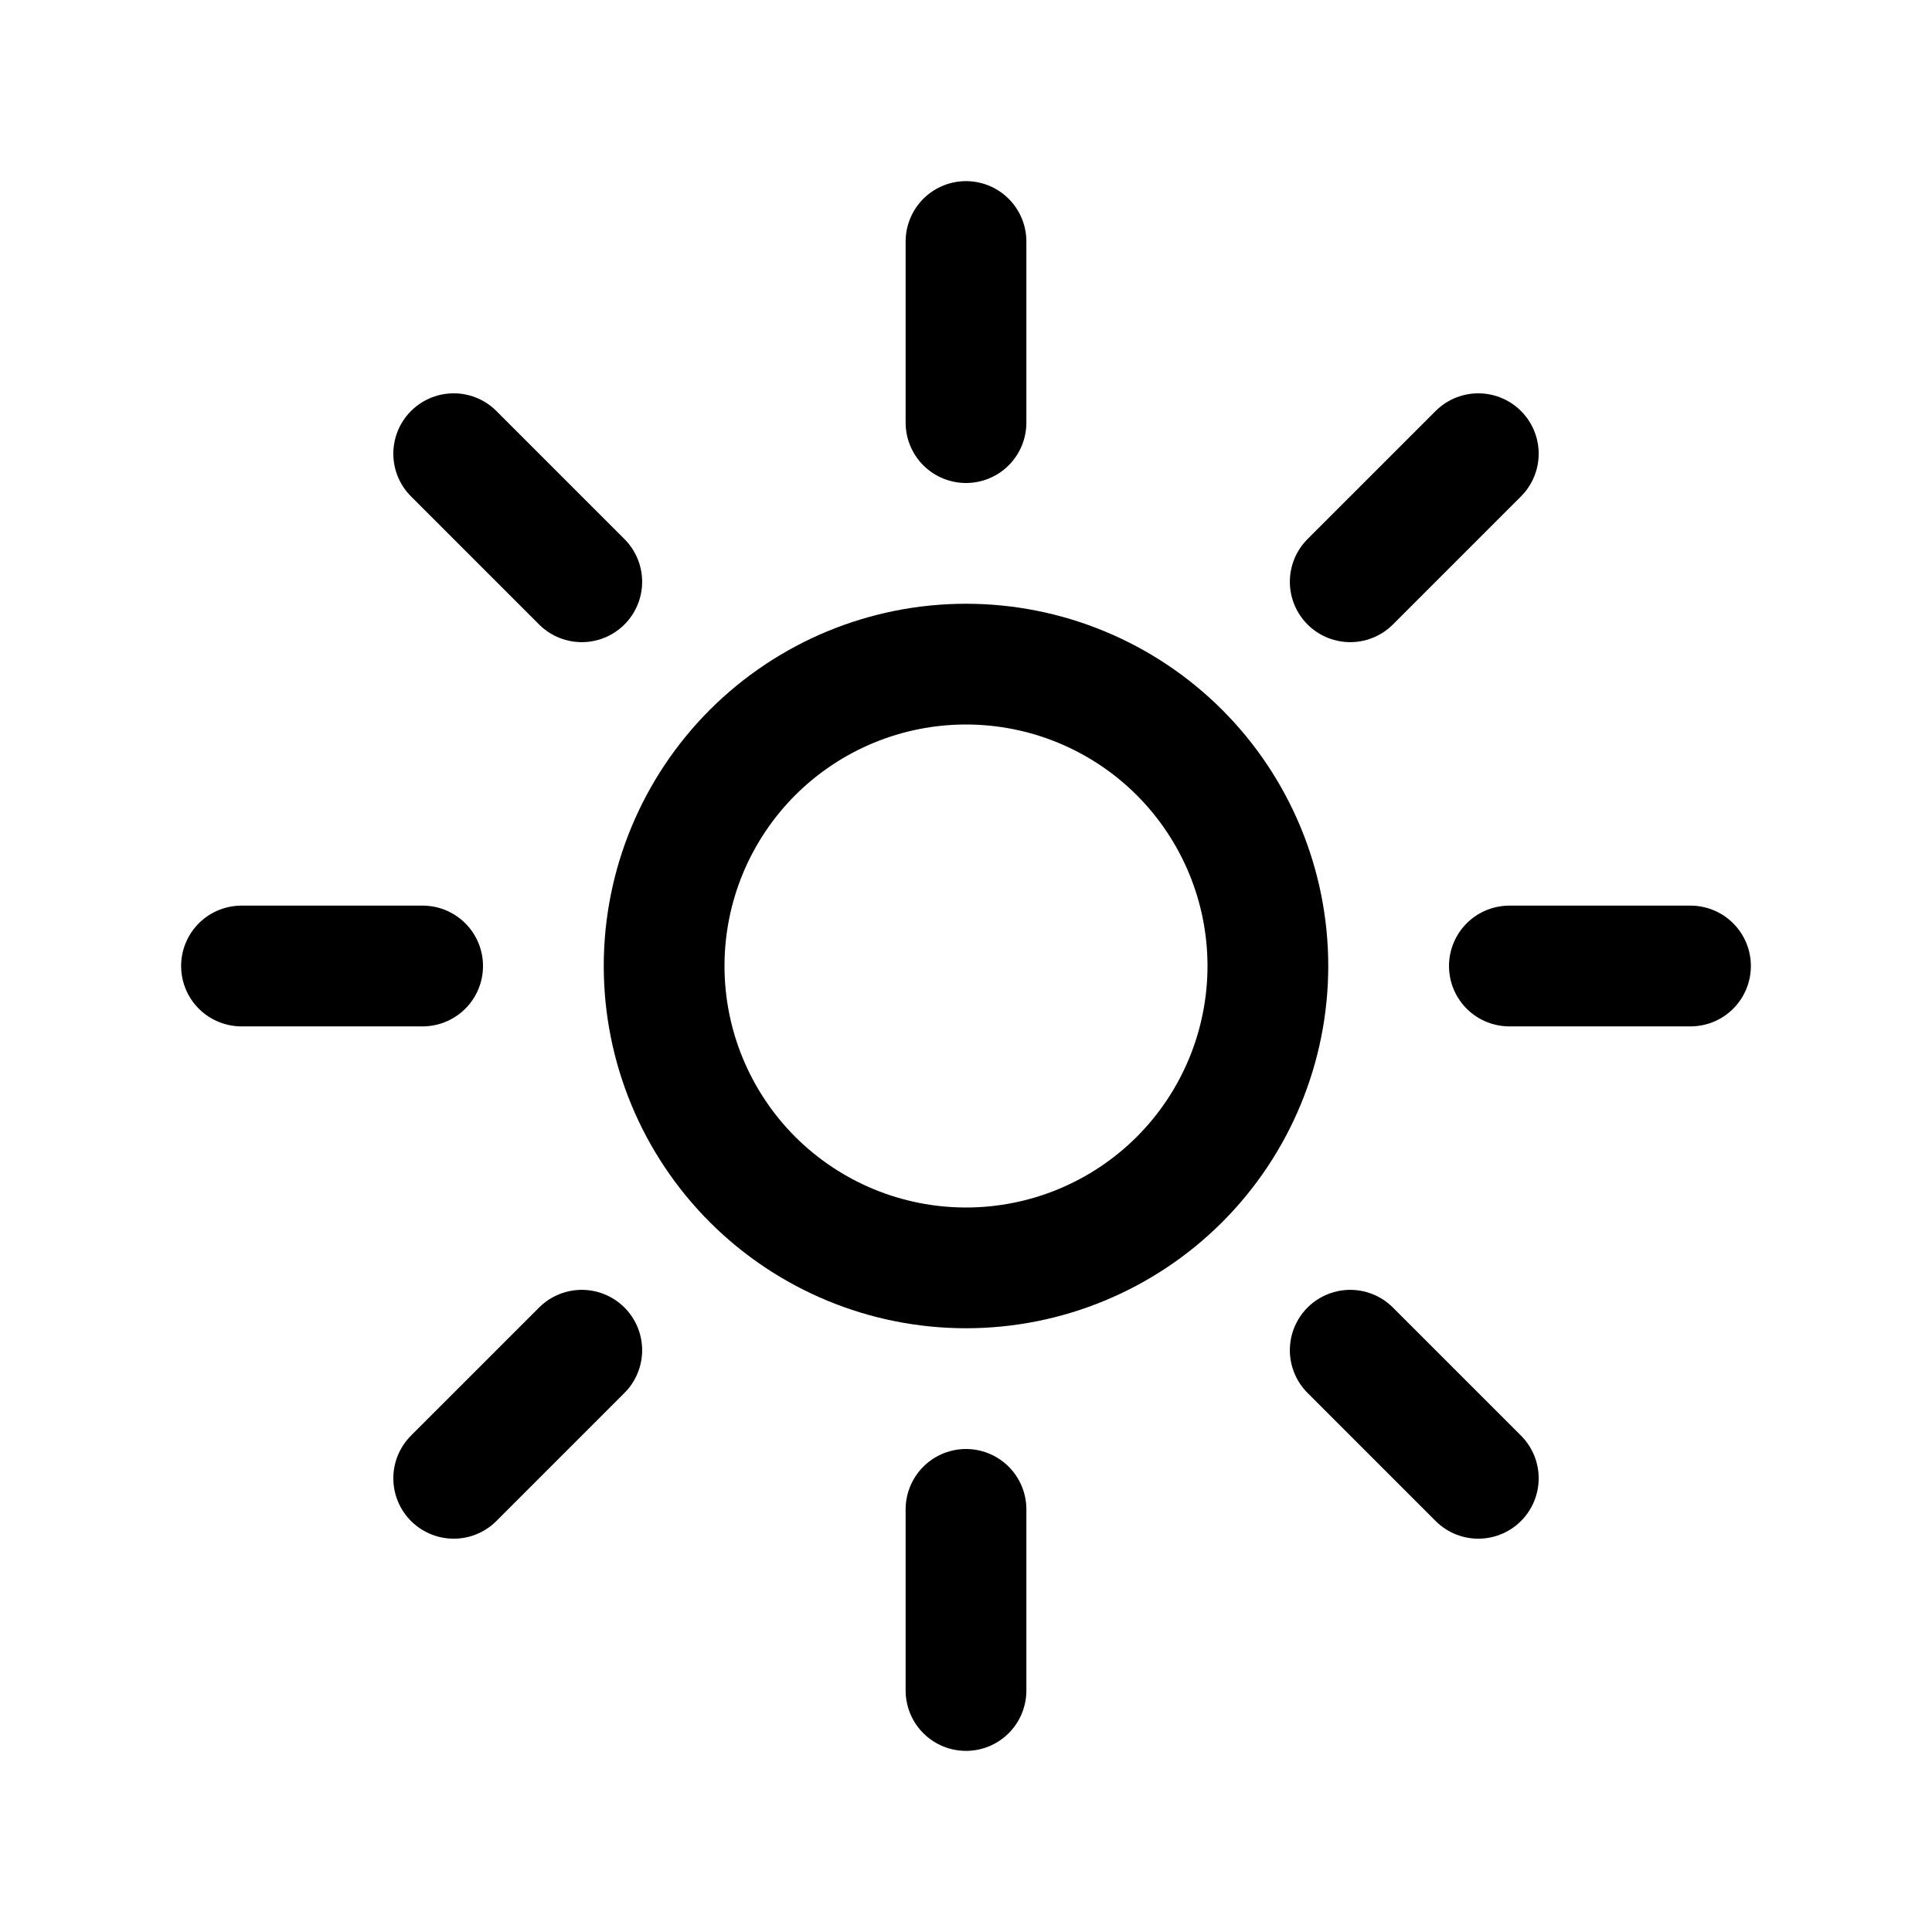
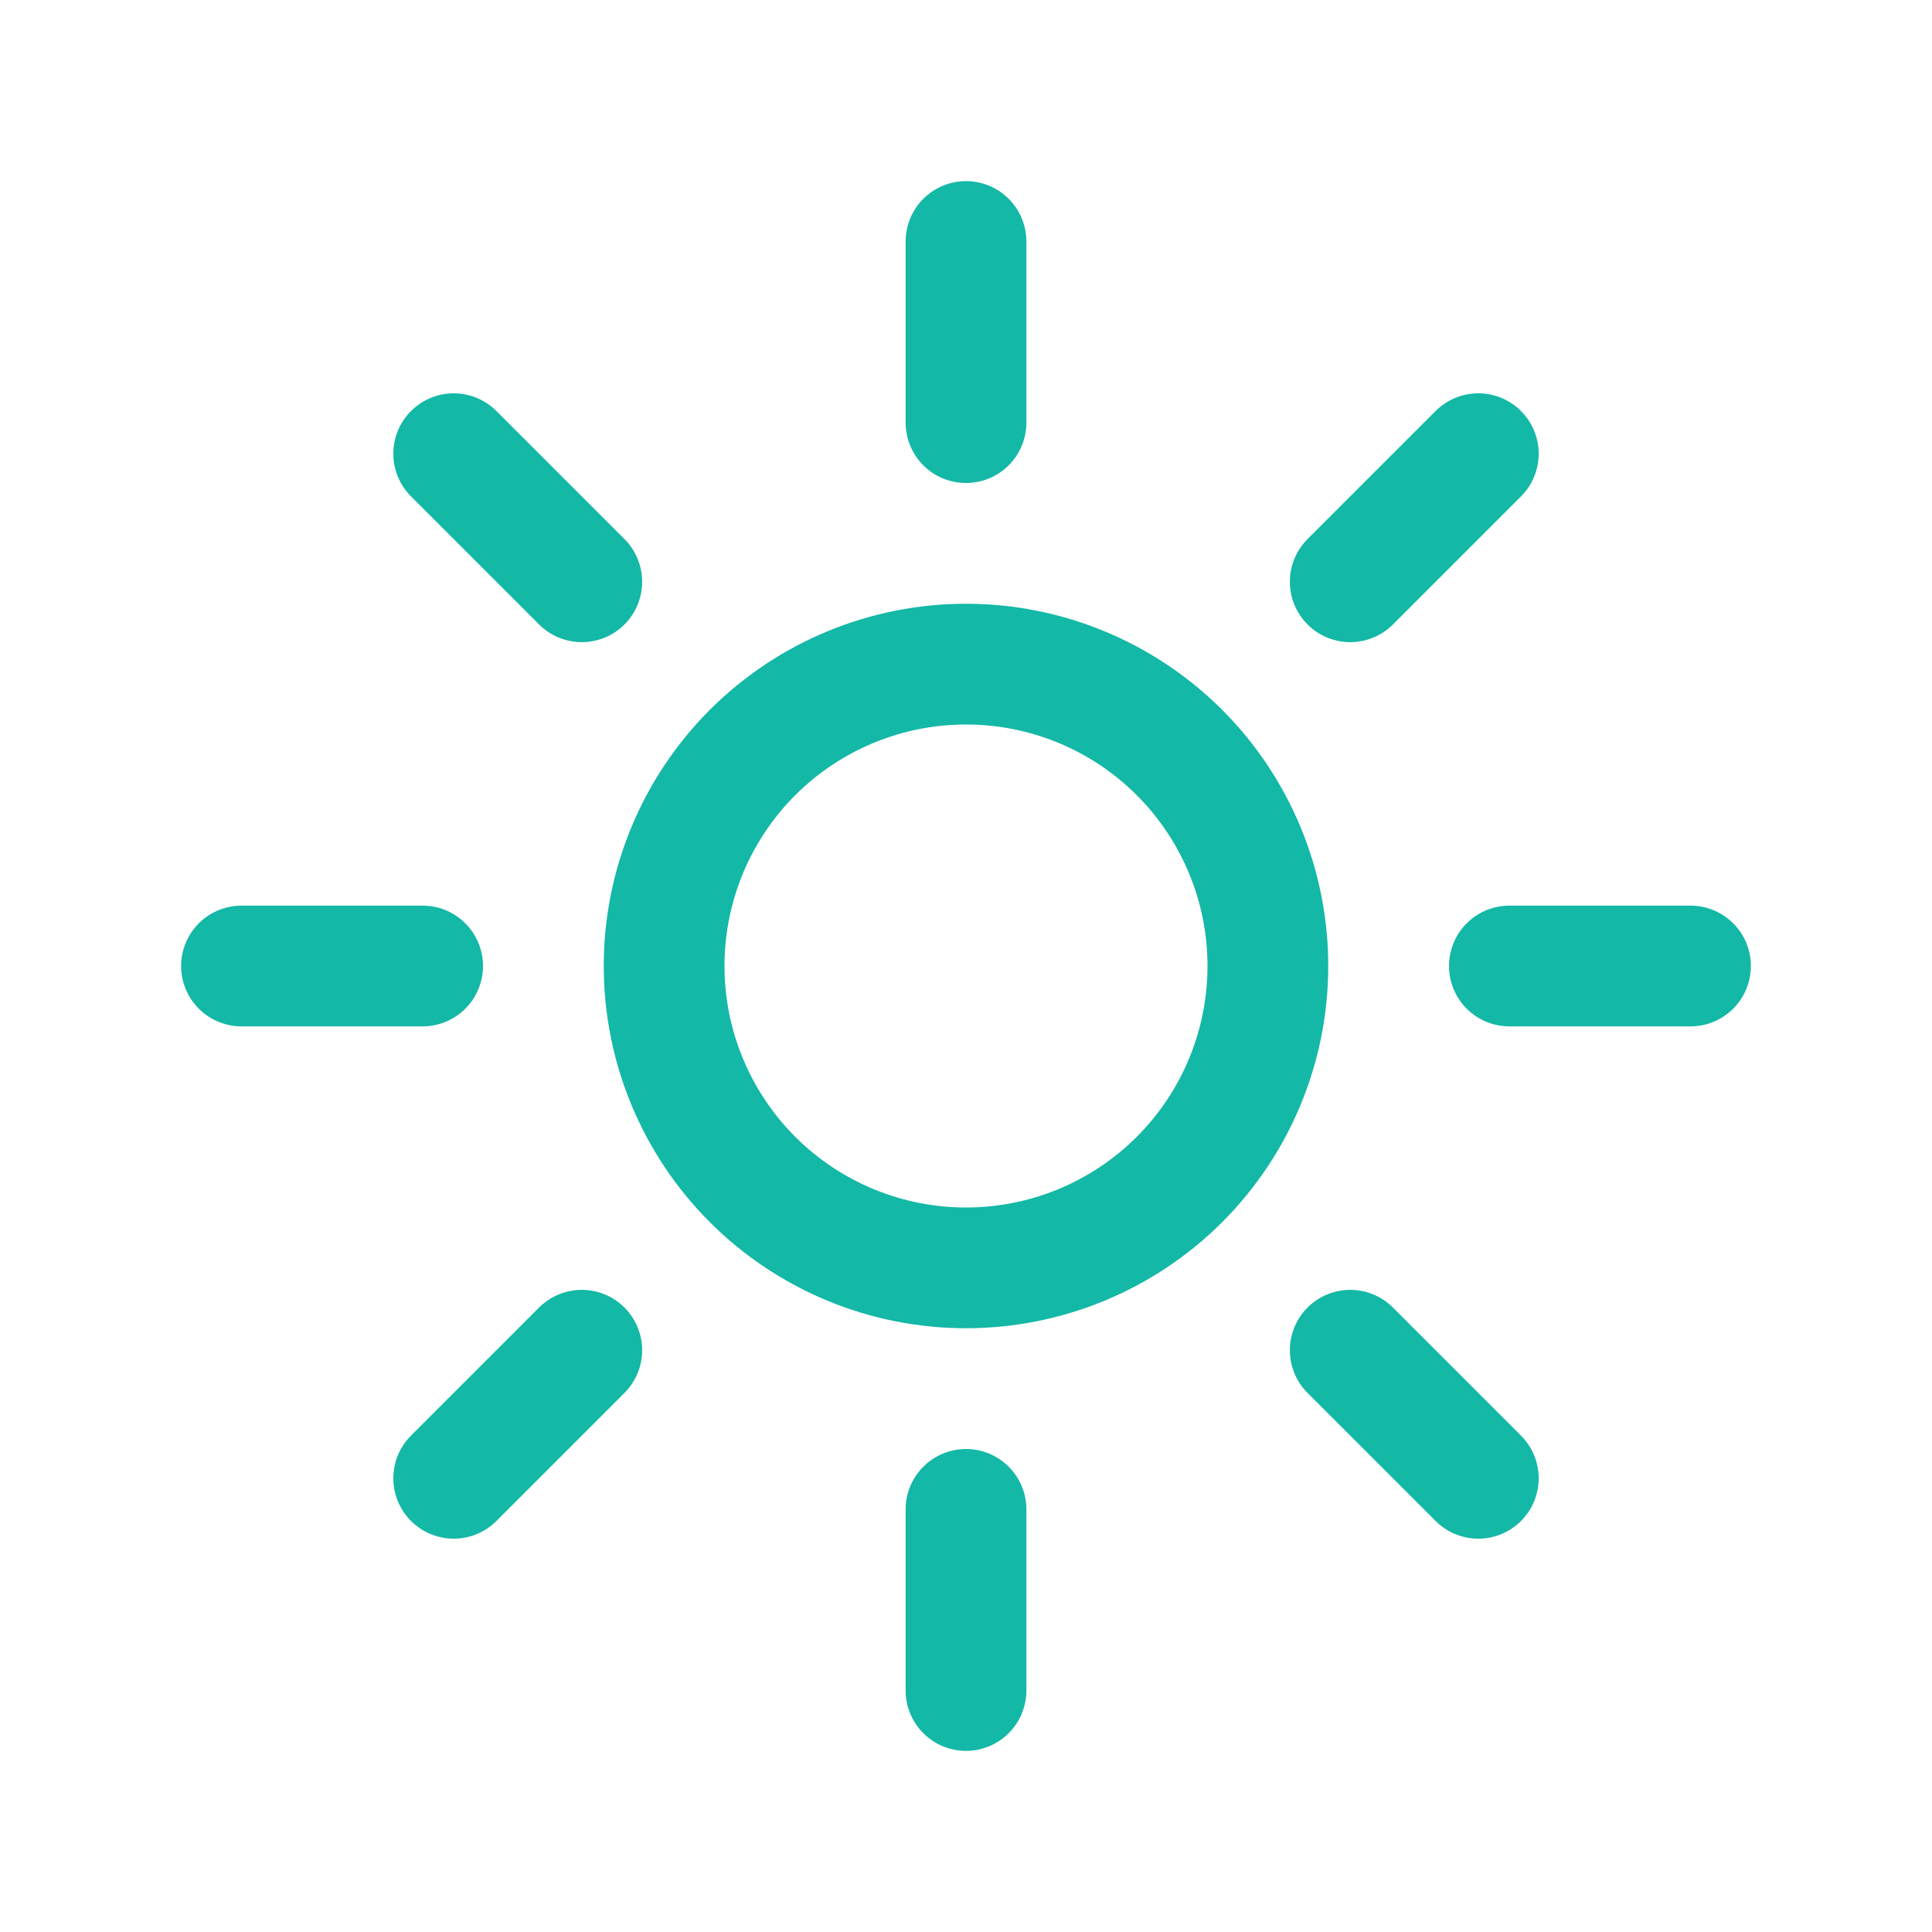
<svg xmlns="http://www.w3.org/2000/svg" width="24" height="24" viewBox="0 0 24 24" fill="none">
-   <path d="M12 3V5.25M18.364 5.636L16.773 7.227M21 12H18.75M18.364 18.364L16.773 16.773M12 18.75V21M7.227 16.773L5.636 18.364M5.25 12H3M7.227 7.227L5.636 5.636M15.75 12C15.75 12.995 15.355 13.948 14.652 14.652C13.948 15.355 12.995 15.75 12 15.75C11.005 15.75 10.052 15.355 9.348 14.652C8.645 13.948 8.25 12.995 8.25 12C8.25 11.005 8.645 10.052 9.348 9.348C10.052 8.645 11.005 8.25 12 8.25C12.995 8.25 13.948 8.645 14.652 9.348C15.355 10.052 15.75 11.005 15.75 12Z" stroke="black" stroke-width="1.5" stroke-linecap="round" stroke-linejoin="round" />
+   <path d="M12 3V5.25M18.364 5.636L16.773 7.227M21 12H18.75M18.364 18.364L16.773 16.773M12 18.75V21M7.227 16.773L5.636 18.364M5.25 12H3M7.227 7.227L5.636 5.636M15.75 12C15.75 12.995 15.355 13.948 14.652 14.652C13.948 15.355 12.995 15.75 12 15.75C11.005 15.75 10.052 15.355 9.348 14.652C8.645 13.948 8.25 12.995 8.25 12C8.25 11.005 8.645 10.052 9.348 9.348C10.052 8.645 11.005 8.25 12 8.25C12.995 8.25 13.948 8.645 14.652 9.348C15.355 10.052 15.75 11.005 15.75 12Z" stroke="#14B8A6" stroke-width="1.5" stroke-linecap="round" stroke-linejoin="round" />
</svg>
